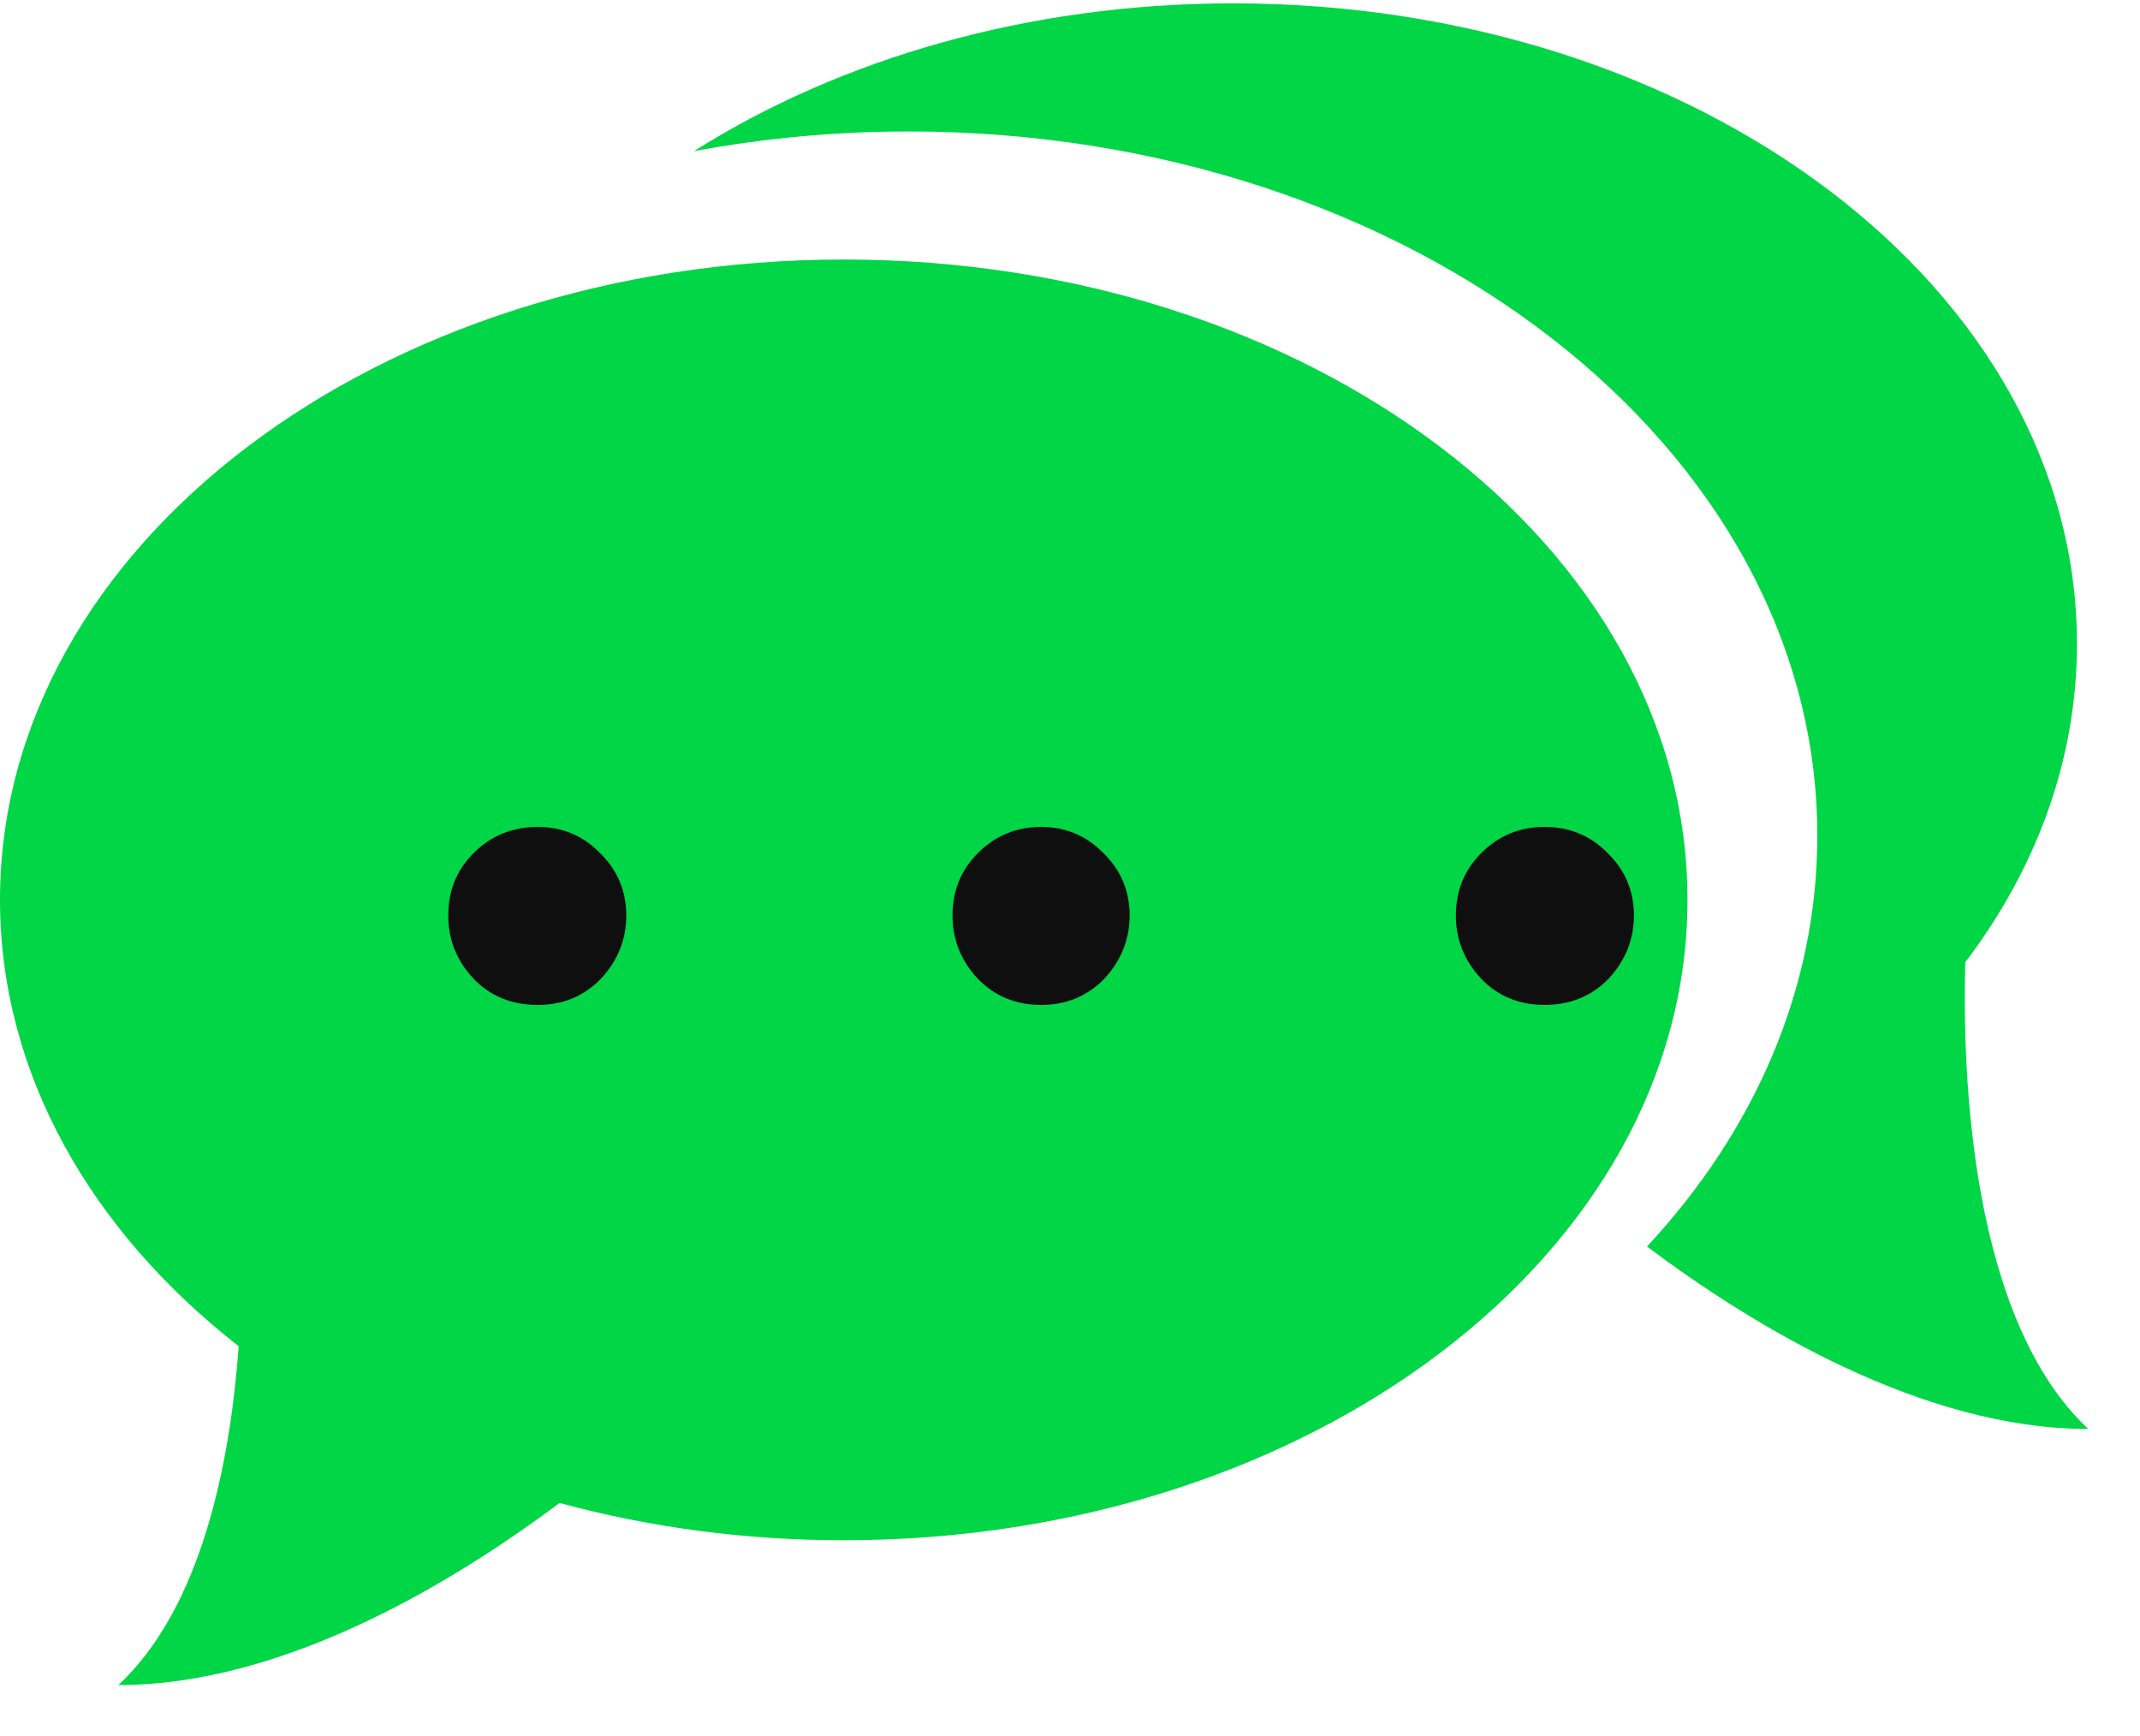
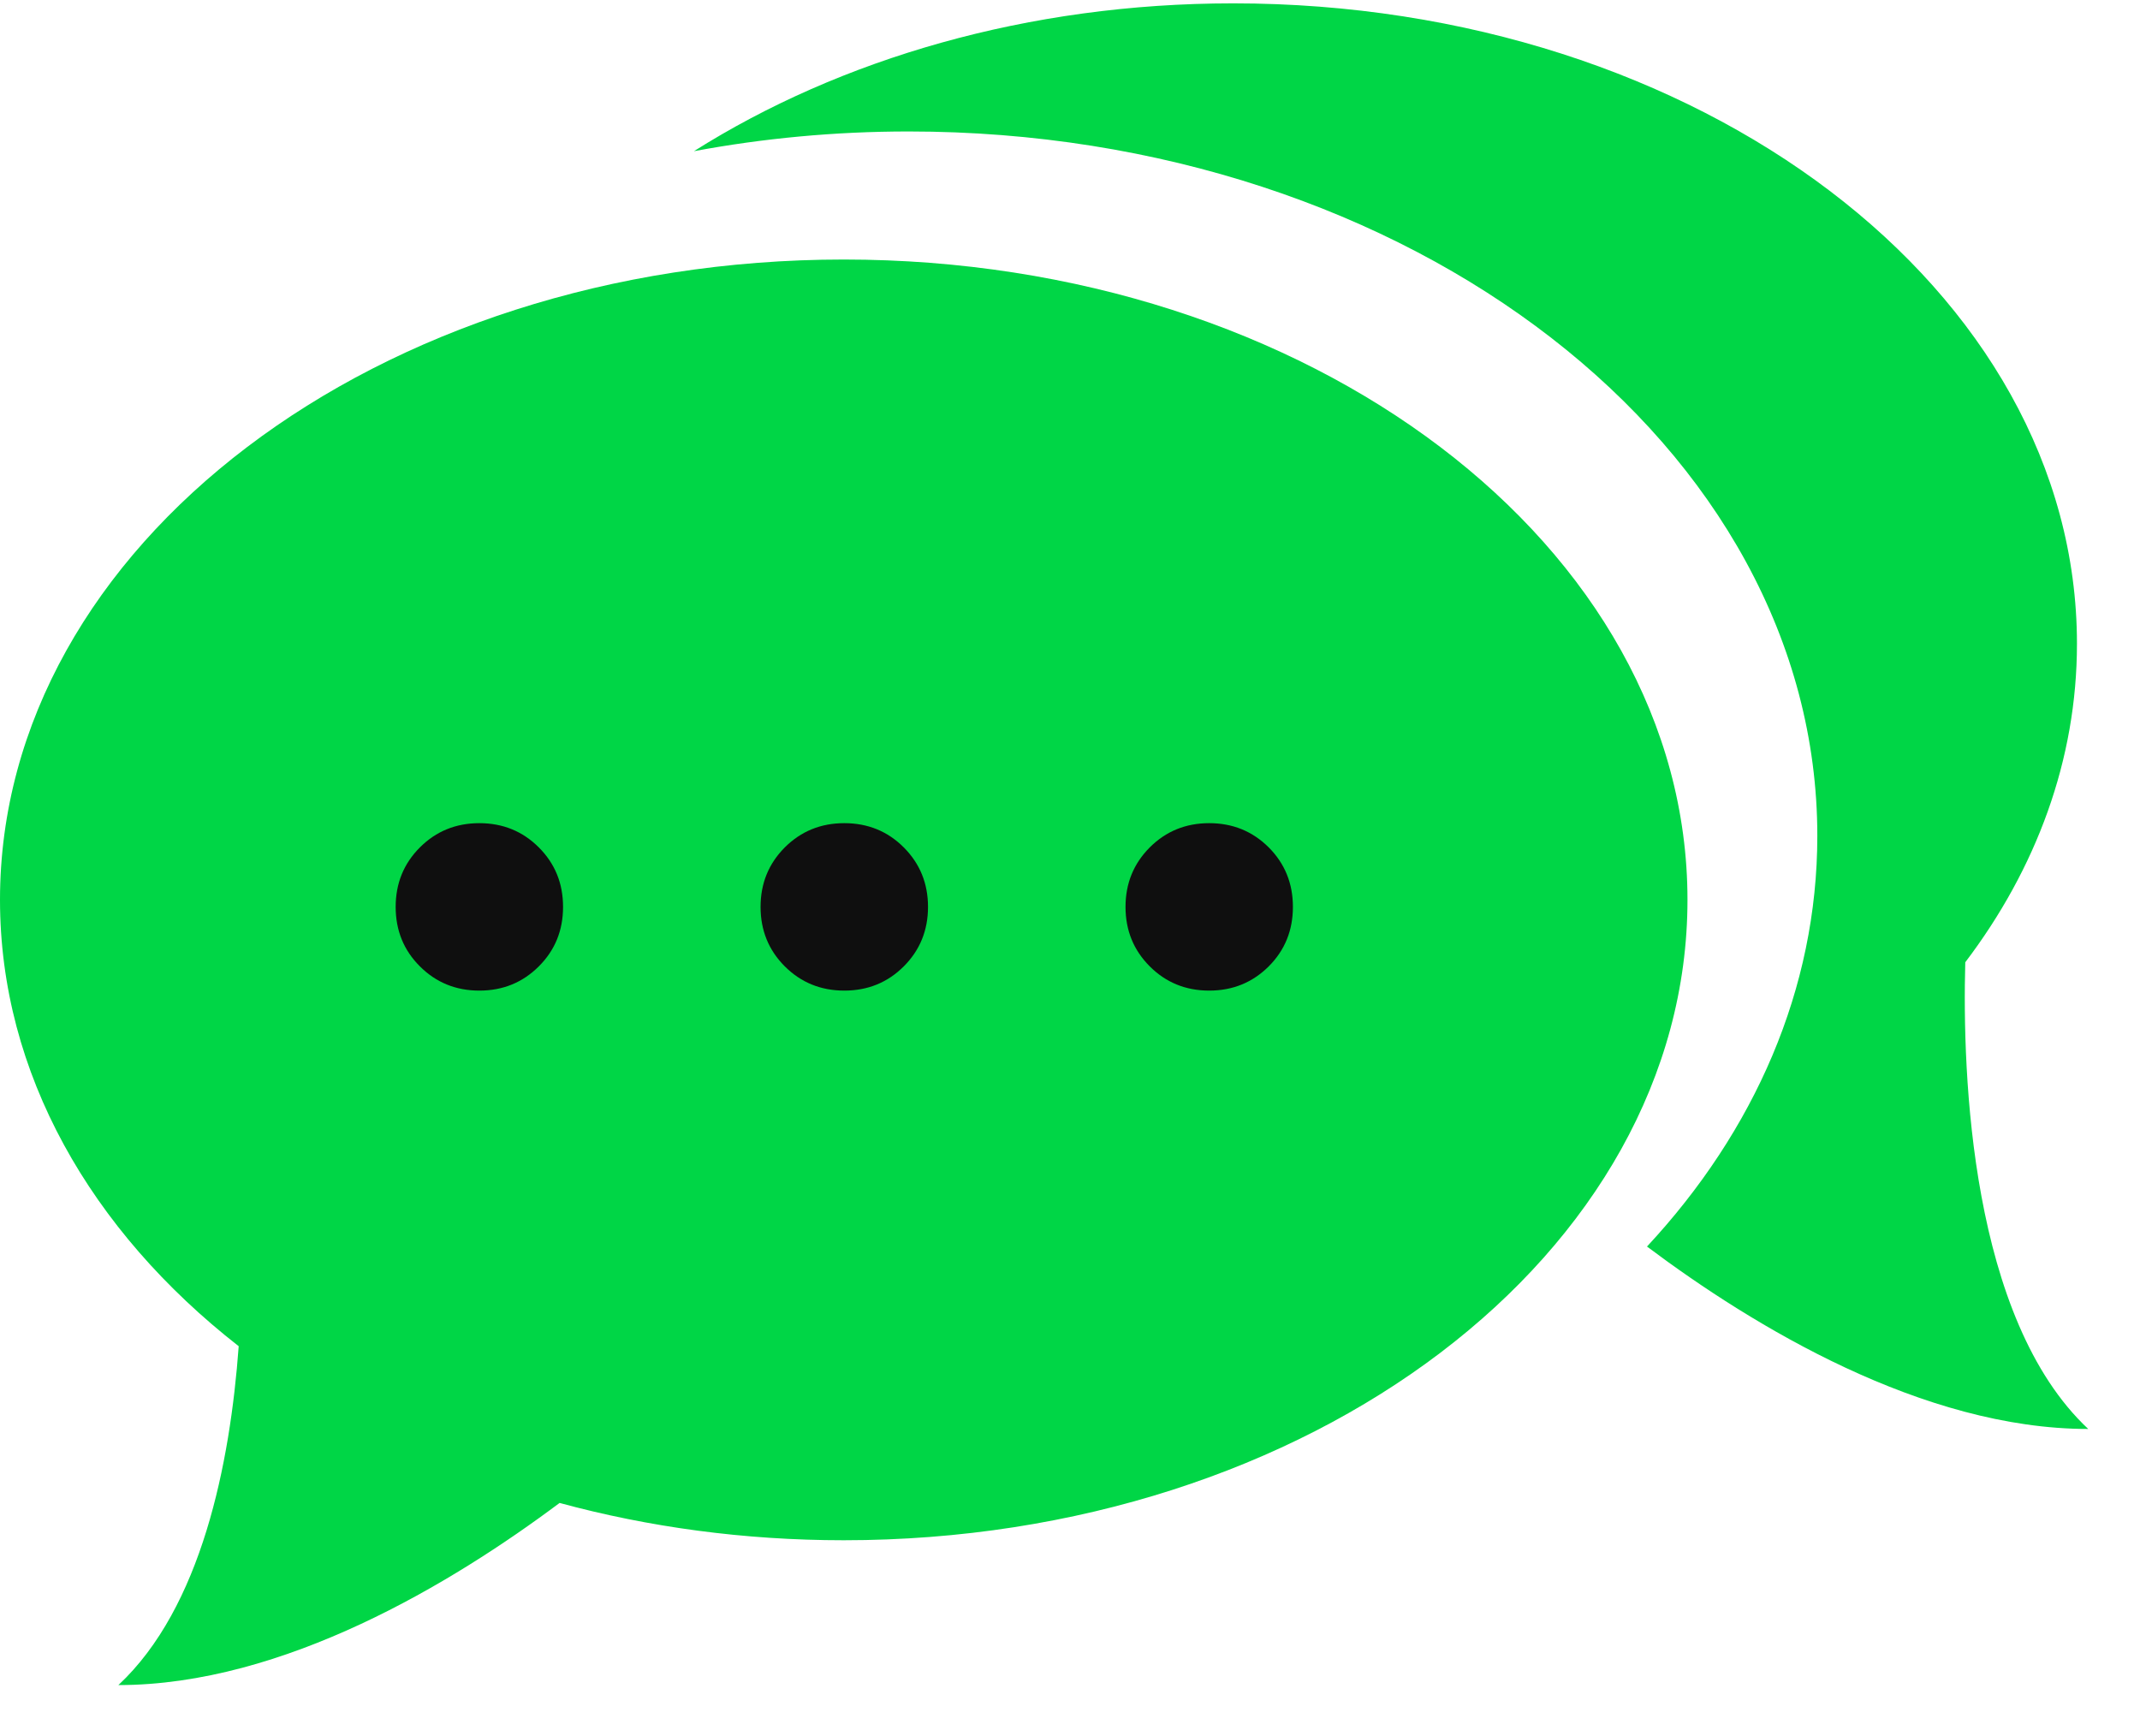
<svg xmlns="http://www.w3.org/2000/svg" width="37px" height="30px" viewBox="0 0 37 30" version="1.1">
  <defs />
  <g id="Page-1" stroke="none" stroke-width="1" fill="none" fill-rule="evenodd">
    <g id="contact-me" transform="translate(-303, -735)">
-       <g id="contact" transform="translate(303, 727)">
-         <g id="Group-2" transform="translate(0, 8)" fill-rule="nonzero" fill="#00D646">
-           <g id="chat-speech-bubbles">
-             <path d="M14.588,4.487 C6.531,4.487 0,9.443 0,15.558 C0,18.557 1.573,21.282 4.127,23.275 C3.979,25.308 3.483,27.795 2.047,29.134 C4.906,29.134 7.828,27.367 9.675,25.985 C11.21,26.402 12.862,26.63 14.588,26.63 C22.645,26.63 29.176,21.677 29.176,15.558 C29.176,9.443 22.645,4.487 14.588,4.487 Z" id="Shape" />
-             <path d="M33.979,16.637 C35.207,15.018 35.91,13.136 35.91,11.13 C35.91,5.014 29.378,0.058 21.321,0.058 C17.775,0.058 14.525,1.019 11.998,2.614 C13.188,2.392 14.431,2.273 15.71,2.273 C24.387,2.273 31.421,7.726 31.421,14.451 C31.421,17.102 30.332,19.557 28.476,21.552 C30.319,22.934 33.245,24.706 36.105,24.706 C34.071,22.801 33.926,18.581 33.979,16.637 Z" id="Shape" />
-           </g>
-         </g>
-         <text id="…" font-family=".SFNSDisplay, .SF NS Display" font-size="26" font-weight="normal" fill="#0F0F0F">
-           <tspan x="5" y="25">…</tspan>
-         </text>
+       <g id="contact" transform="translate(303, 735)">
+         <path d="M14.588,4.487 C6.531,4.487 0,9.443 0,15.558 C0,18.557 1.573,21.282 4.127,23.275 C3.979,25.308 3.483,27.795 2.047,29.134 C4.906,29.134 7.828,27.367 9.675,25.985 C11.21,26.402 12.862,26.63 14.588,26.63 C22.645,26.63 29.176,21.677 29.176,15.558 C29.176,9.443 22.645,4.487 14.588,4.487 Z" id="Shape" fill="#00D646" fill-rule="nonzero" />
+         <path d="M33.979,16.637 C35.207,15.018 35.91,13.136 35.91,11.13 C35.91,5.014 29.378,0.058 21.321,0.058 C17.775,0.058 14.525,1.019 11.998,2.614 C13.188,2.392 14.431,2.273 15.71,2.273 C24.387,2.273 31.421,7.726 31.421,14.451 C31.421,17.102 30.332,19.557 28.476,21.552 C30.319,22.934 33.245,24.706 36.105,24.706 C34.071,22.801 33.926,18.581 33.979,16.637 Z" id="Shape" fill="#00D646" fill-rule="nonzero" />
+         <path d="M8.288,17.127 C8.694,17.127 9.037,16.987 9.316,16.708 C9.596,16.429 9.735,16.086 9.735,15.68 C9.735,15.273 9.596,14.931 9.316,14.651 C9.037,14.372 8.694,14.232 8.288,14.232 C7.882,14.232 7.539,14.372 7.26,14.651 C6.98,14.931 6.841,15.273 6.841,15.68 C6.841,16.086 6.98,16.429 7.26,16.708 C7.539,16.987 7.882,17.127 8.288,17.127 Z M14.598,17.127 C15.004,17.127 15.347,16.987 15.626,16.708 C15.905,16.429 16.045,16.086 16.045,15.68 C16.045,15.273 15.905,14.931 15.626,14.651 C15.347,14.372 15.004,14.232 14.598,14.232 C14.191,14.232 13.849,14.372 13.569,14.651 C13.29,14.931 13.15,15.273 13.15,15.68 C13.15,16.086 13.29,16.429 13.569,16.708 C13.849,16.987 14.191,17.127 14.598,17.127 Z M20.907,17.127 C21.313,17.127 21.656,16.987 21.936,16.708 C22.215,16.429 22.354,16.086 22.354,15.68 C22.354,15.273 22.215,14.931 21.936,14.651 C21.656,14.372 21.313,14.232 20.907,14.232 C20.501,14.232 20.158,14.372 19.879,14.651 C19.6,14.931 19.46,15.273 19.46,15.68 C19.46,16.086 19.6,16.429 19.879,16.708 C20.158,16.987 20.501,17.127 20.907,17.127 Z" id="…" fill="#0F0F0F" />
      </g>
    </g>
  </g>
</svg>
